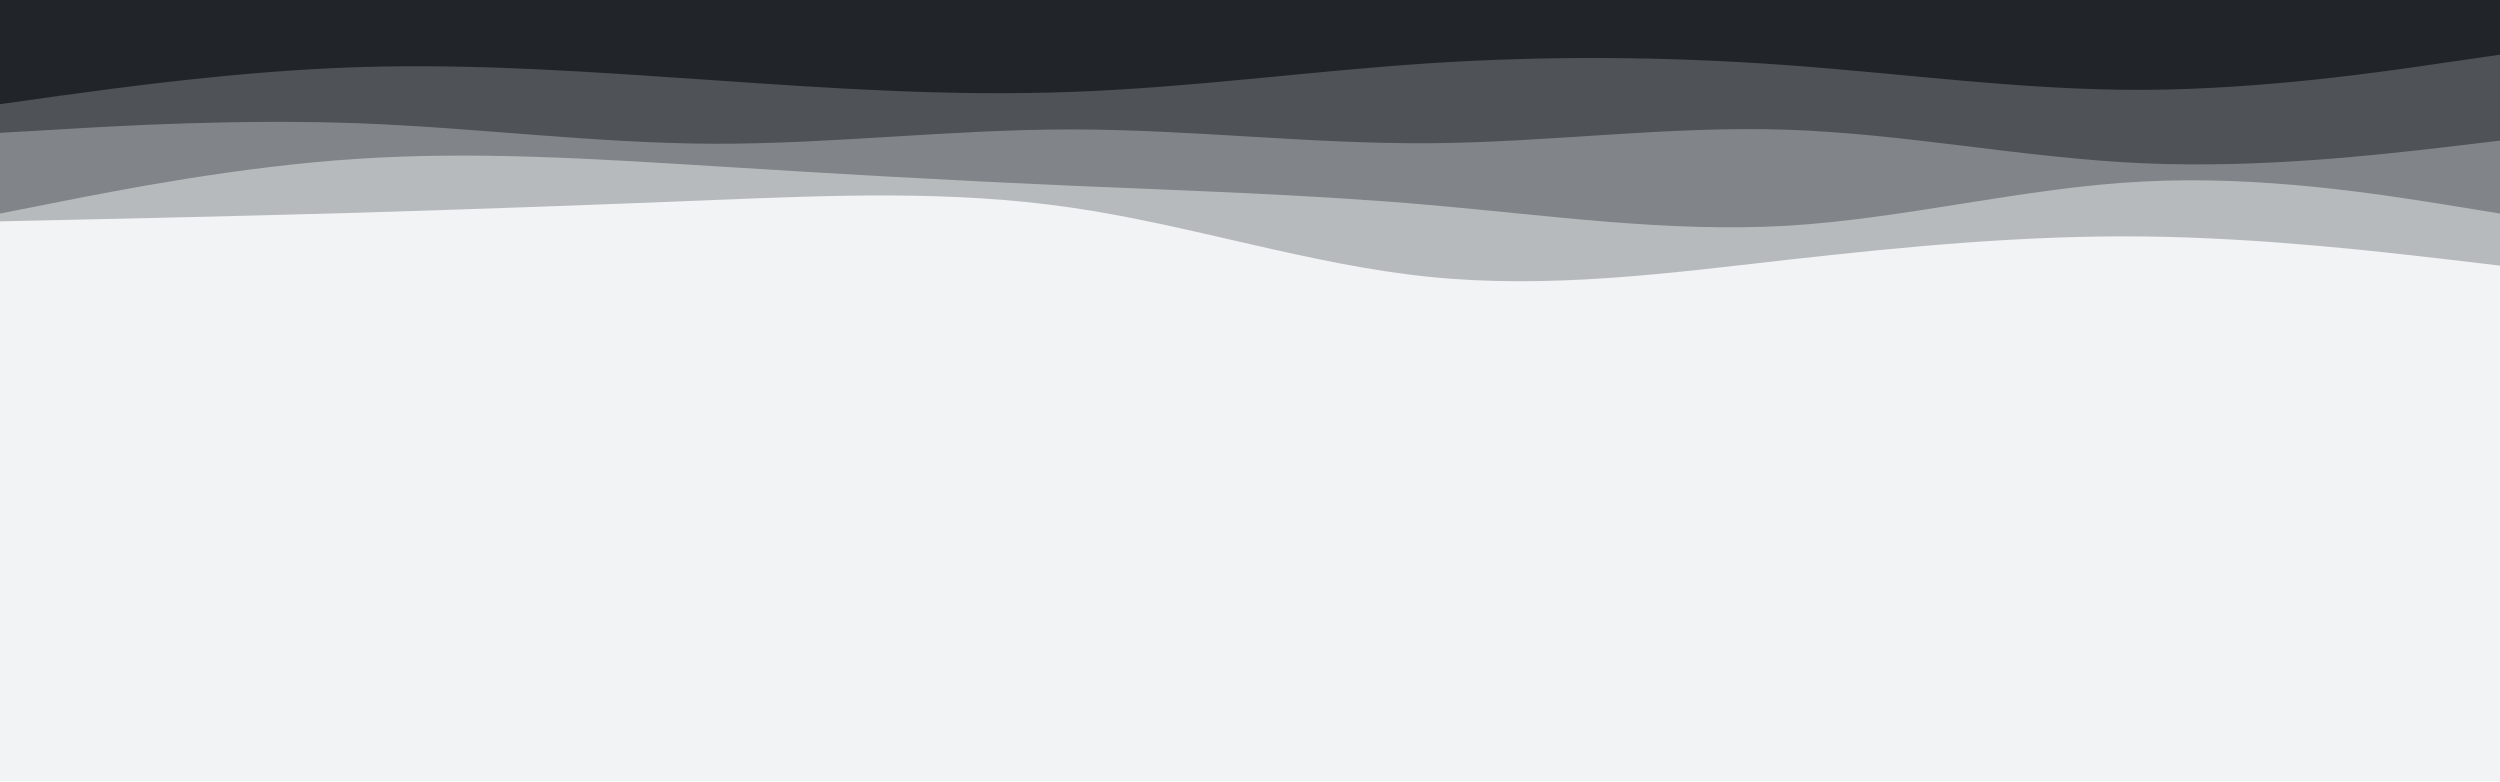
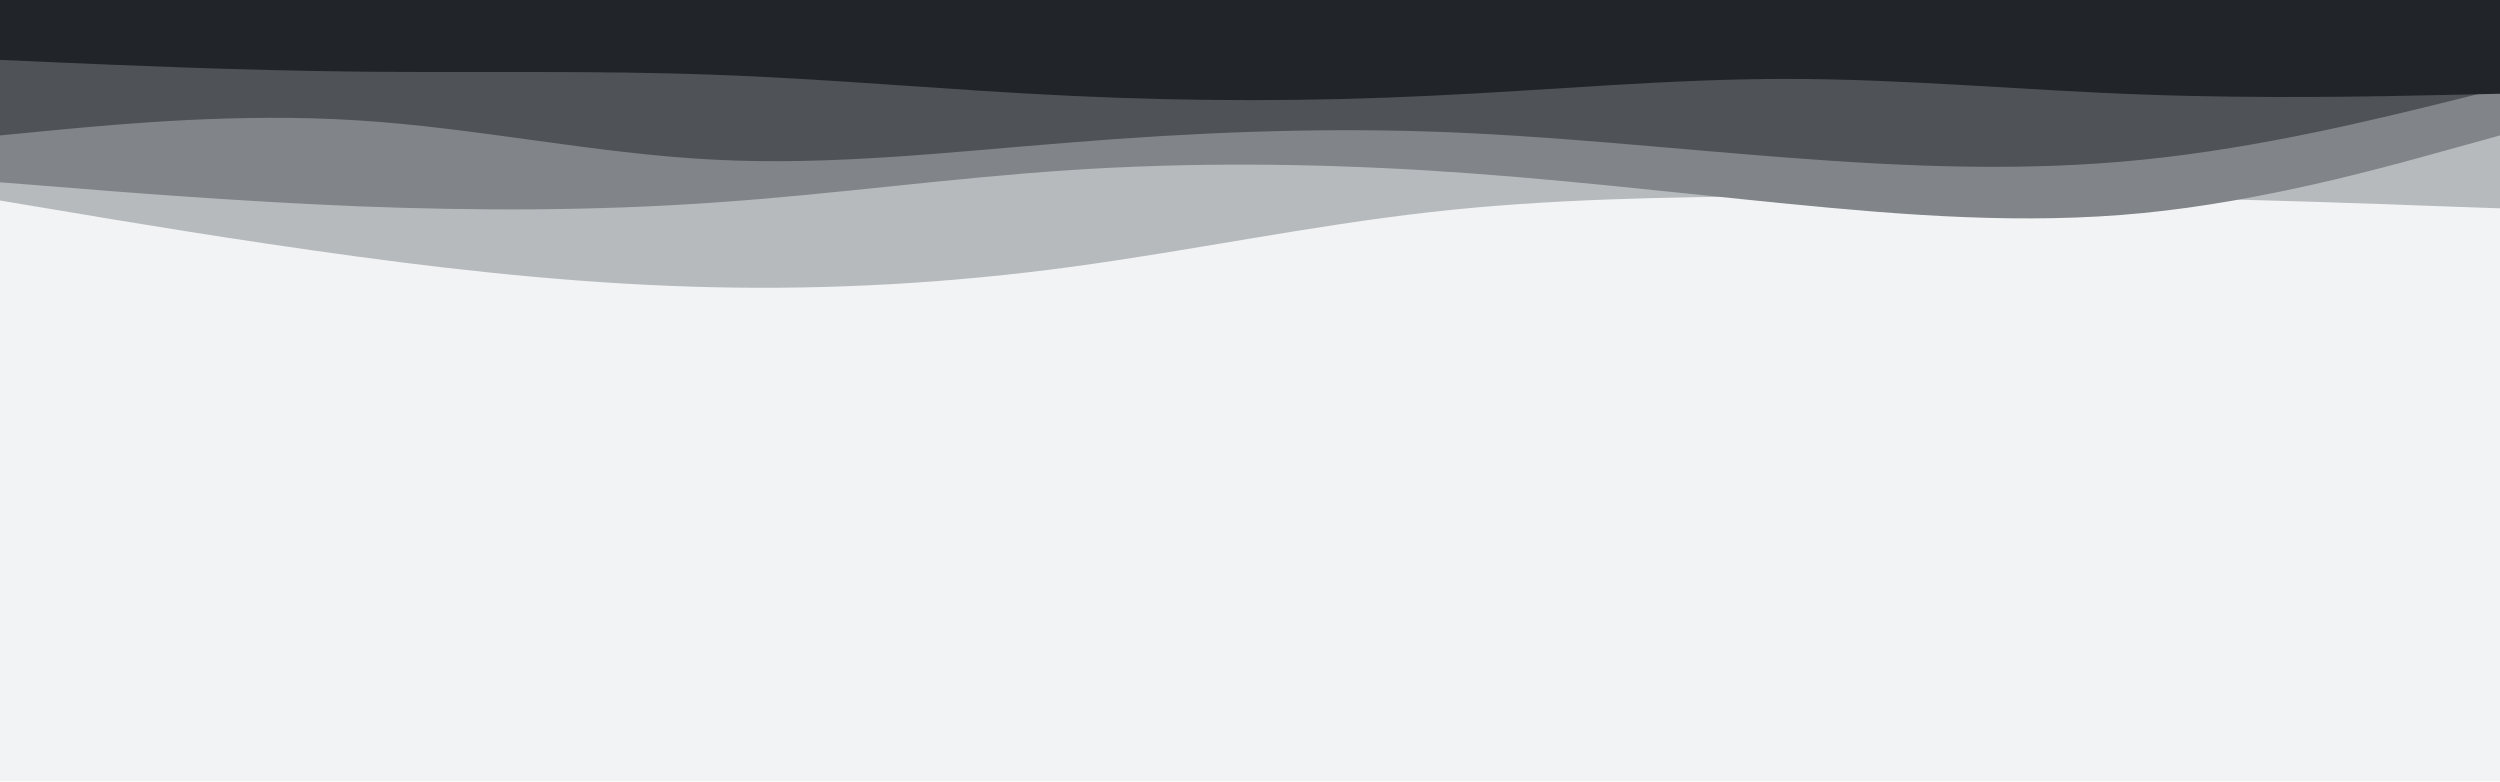
<svg xmlns="http://www.w3.org/2000/svg" id="visual" viewBox="0 0 960 300" width="960" height="300" version="1.1">
  <rect x="0" y="0" width="960" height="300" fill="#f1f3f5" />
-   <path d="M0 142L22.8 142.7C45.7 143.3 91.3 144.7 137 136C182.7 127.3 228.3 108.7 274 108.2C319.7 107.7 365.3 125.3 411.2 129.5C457 133.7 503 124.3 548.8 118.3C594.7 112.3 640.3 109.7 686 109.5C731.7 109.3 777.3 111.7 823 110.7C868.7 109.7 914.3 105.3 937.2 103.2L960 101L960 0L937.2 0C914.3 0 868.7 0 823 0C777.3 0 731.7 0 686 0C640.3 0 594.7 0 548.8 0C503 0 457 0 411.2 0C365.3 0 319.7 0 274 0C228.3 0 182.7 0 137 0C91.3 0 45.7 0 22.8 0L0 0Z" fill="#f1f3f5" />
-   <path d="M0 85L22.8 84.5C45.7 84 91.3 83 137 81.7C182.7 80.3 228.3 78.7 274 76.8C319.7 75 365.3 73 411.2 79.7C457 86.3 503 101.7 548.8 106.3C594.7 111 640.3 105 686 99.8C731.7 94.7 777.3 90.3 823 90.8C868.7 91.3 914.3 96.7 937.2 99.3L960 102L960 0L937.2 0C914.3 0 868.7 0 823 0C777.3 0 731.7 0 686 0C640.3 0 594.7 0 548.8 0C503 0 457 0 411.2 0C365.3 0 319.7 0 274 0C228.3 0 182.7 0 137 0C91.3 0 45.7 0 22.8 0L0 0Z" fill="#b7babd" />
-   <path d="M0 82L22.8 77.5C45.7 73 91.3 64 137 61C182.7 58 228.3 61 274 63.8C319.7 66.7 365.3 69.3 411.2 71.3C457 73.3 503 74.7 548.8 78.7C594.7 82.7 640.3 89.3 686 86.7C731.7 84 777.3 72 823 69.7C868.7 67.3 914.3 74.7 937.2 78.3L960 82L960 0L937.2 0C914.3 0 868.7 0 823 0C777.3 0 731.7 0 686 0C640.3 0 594.7 0 548.8 0C503 0 457 0 411.2 0C365.3 0 319.7 0 274 0C228.3 0 182.7 0 137 0C91.3 0 45.7 0 22.8 0L0 0Z" fill="#818488" />
-   <path d="M0 51L22.8 49.7C45.7 48.3 91.3 45.7 137 47.3C182.7 49 228.3 55 274 55.2C319.7 55.3 365.3 49.7 411.2 49.7C457 49.7 503 55.3 548.8 55C594.7 54.7 640.3 48.3 686 49.8C731.7 51.3 777.3 60.7 823 62.7C868.7 64.7 914.3 59.3 937.2 56.7L960 54L960 0L937.2 0C914.3 0 868.7 0 823 0C777.3 0 731.7 0 686 0C640.3 0 594.7 0 548.8 0C503 0 457 0 411.2 0C365.3 0 319.7 0 274 0C228.3 0 182.7 0 137 0C91.3 0 45.7 0 22.8 0L0 0Z" fill="#4f5256" />
-   <path d="M0 40L22.8 36.8C45.7 33.7 91.3 27.3 137 25.8C182.7 24.3 228.3 27.7 274 30.8C319.7 34 365.3 37 411.2 35.3C457 33.7 503 27.3 548.8 24.3C594.7 21.3 640.3 21.7 686 25C731.7 28.3 777.3 34.7 823 34.5C868.7 34.3 914.3 27.7 937.2 24.3L960 21L960 0L937.2 0C914.3 0 868.7 0 823 0C777.3 0 731.7 0 686 0C640.3 0 594.7 0 548.8 0C503 0 457 0 411.2 0C365.3 0 319.7 0 274 0C228.3 0 182.7 0 137 0C91.3 0 45.7 0 22.8 0L0 0Z" fill="#212529" />
+   <path d="M0 118L22.8 115.2C45.7 112.3 91.3 106.7 137 108.5C182.7 110.3 228.3 119.7 274 123.2C319.7 126.7 365.3 124.3 411.2 123.5C457 122.7 503 123.3 548.8 118.5C594.7 113.7 640.3 103.3 686 106.5C731.7 109.7 777.3 126.3 823 127C868.7 127.7 914.3 112.3 937.2 104.7L960 97L960 0L937.2 0C914.3 0 868.7 0 823 0C777.3 0 731.7 0 686 0C640.3 0 594.7 0 548.8 0C503 0 457 0 411.2 0C365.3 0 319.7 0 274 0C228.3 0 182.7 0 137 0C91.3 0 45.7 0 22.8 0L0 0Z" fill="#f1f3f5" />
+   <path d="M0 77L22.8 80.8C45.7 84.7 91.3 92.3 137 98.5C182.7 104.7 228.3 109.3 274 110.3C319.7 111.3 365.3 108.7 411.2 102.5C457 96.3 503 86.7 548.8 81.5C594.7 76.3 640.3 75.7 686 75.3C731.7 75 777.3 75 823 75.8C868.7 76.7 914.3 78.3 937.2 79.2L960 80L960 0L937.2 0C914.3 0 868.7 0 823 0C777.3 0 731.7 0 686 0C640.3 0 594.7 0 548.8 0C503 0 457 0 411.2 0C365.3 0 319.7 0 274 0C228.3 0 182.7 0 137 0C91.3 0 45.7 0 22.8 0L0 0Z" fill="#b7babd" />
+   <path d="M0 70L22.8 71.8C45.7 73.7 91.3 77.3 137 79.2C182.7 81 228.3 81 274 77.8C319.7 74.7 365.3 68.3 411.2 65.3C457 62.3 503 62.7 548.8 65.5C594.7 68.3 640.3 73.7 686 78.2C731.7 82.7 777.3 86.3 823 81.8C868.7 77.3 914.3 64.7 937.2 58.3L960 52L960 0L937.2 0C914.3 0 868.7 0 823 0C777.3 0 731.7 0 686 0C640.3 0 594.7 0 548.8 0C503 0 457 0 411.2 0C365.3 0 319.7 0 274 0C228.3 0 182.7 0 137 0C91.3 0 45.7 0 22.8 0L0 0Z" fill="#818488" />
+   <path d="M0 52L22.8 49.8C45.7 47.7 91.3 43.3 137 46.2C182.7 49 228.3 59 274 61.3C319.7 63.7 365.3 58.3 411.2 54.7C457 51 503 49 548.8 50.5C594.7 52 640.3 57 686 60.5C731.7 64 777.3 66 823 61.3C868.7 56.7 914.3 45.3 937.2 39.7L960 34L960 0L937.2 0C914.3 0 868.7 0 823 0C777.3 0 731.7 0 686 0C640.3 0 594.7 0 548.8 0C503 0 457 0 411.2 0C365.3 0 319.7 0 274 0C228.3 0 182.7 0 137 0C91.3 0 45.7 0 22.8 0L0 0Z" fill="#4f5256" />
+   <path d="M0 23L22.8 24C45.7 25 91.3 27 137 27.5C182.7 28 228.3 27 274 28.7C319.7 30.3 365.3 34.7 411.2 36.8C457 39 503 39 548.8 36.8C594.7 34.7 640.3 30.3 686 30.3C731.7 30.3 777.3 34.7 823 36.3C868.7 38 914.3 37 937.2 36.5L960 36L960 0L937.2 0C914.3 0 868.7 0 823 0C777.3 0 731.7 0 686 0C640.3 0 594.7 0 548.8 0C503 0 457 0 411.2 0C365.3 0 319.7 0 274 0C228.3 0 182.7 0 137 0C91.3 0 45.7 0 22.8 0L0 0Z" fill="#212529" />
</svg>
